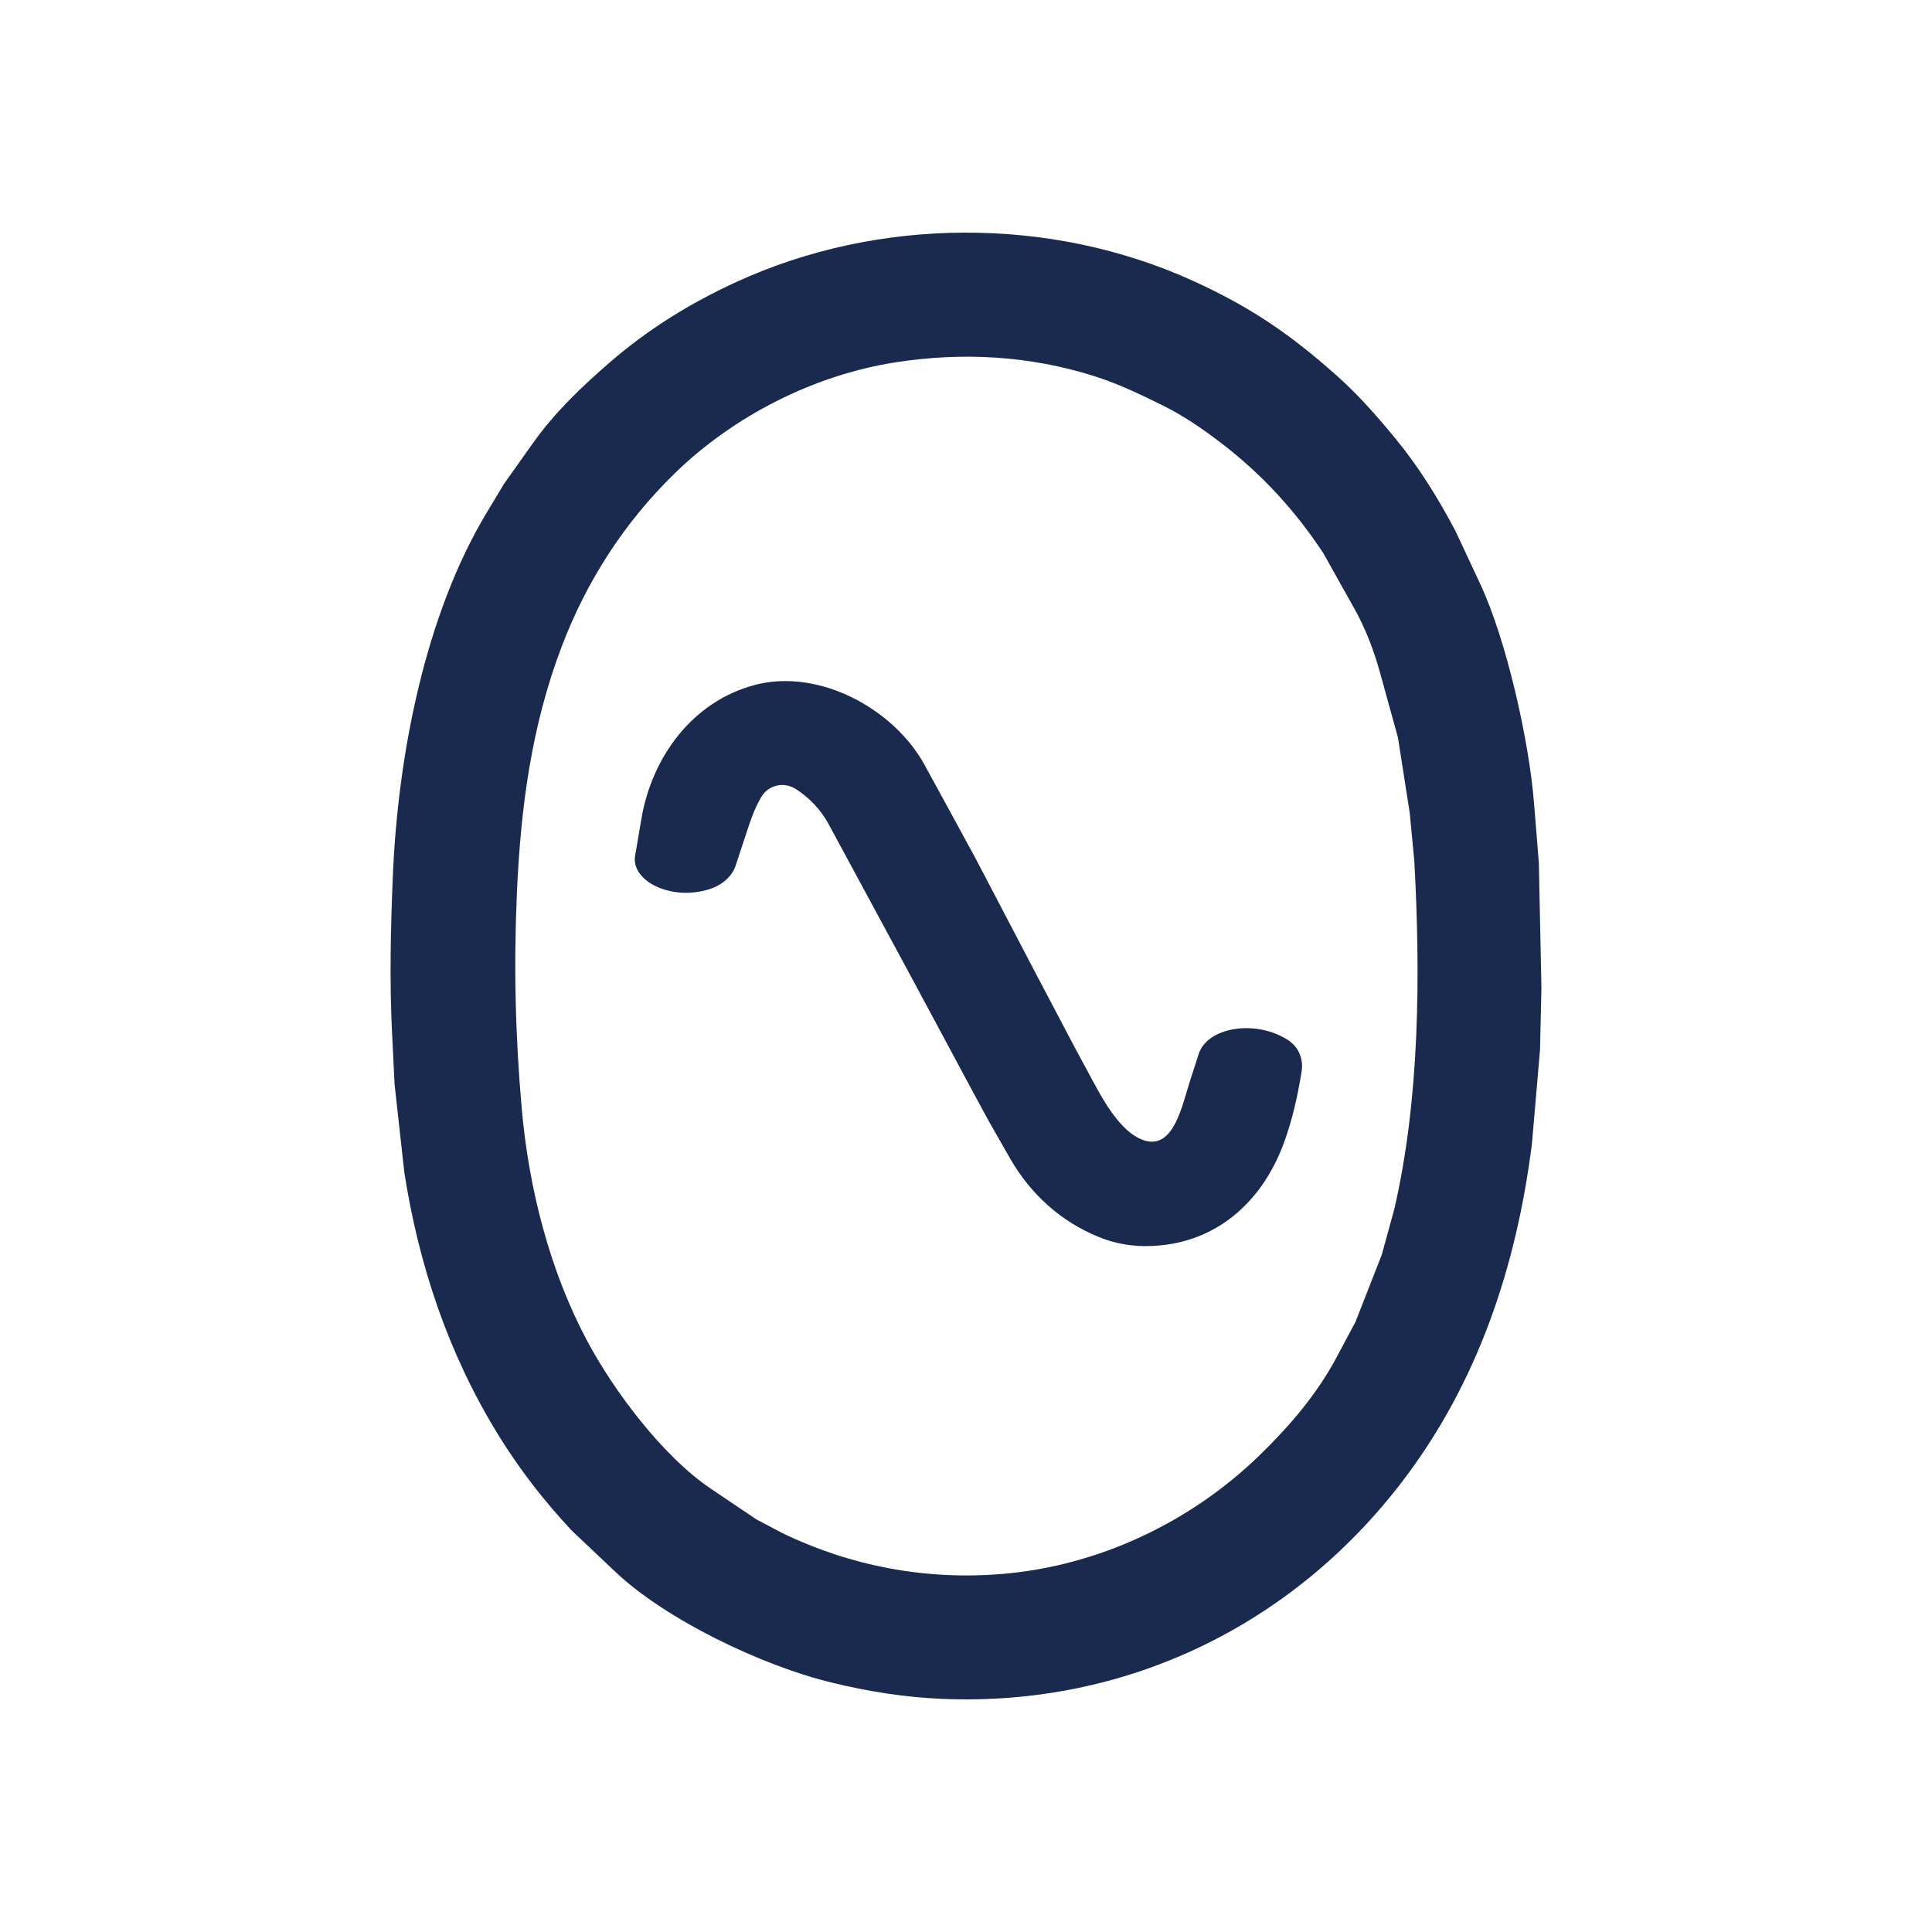
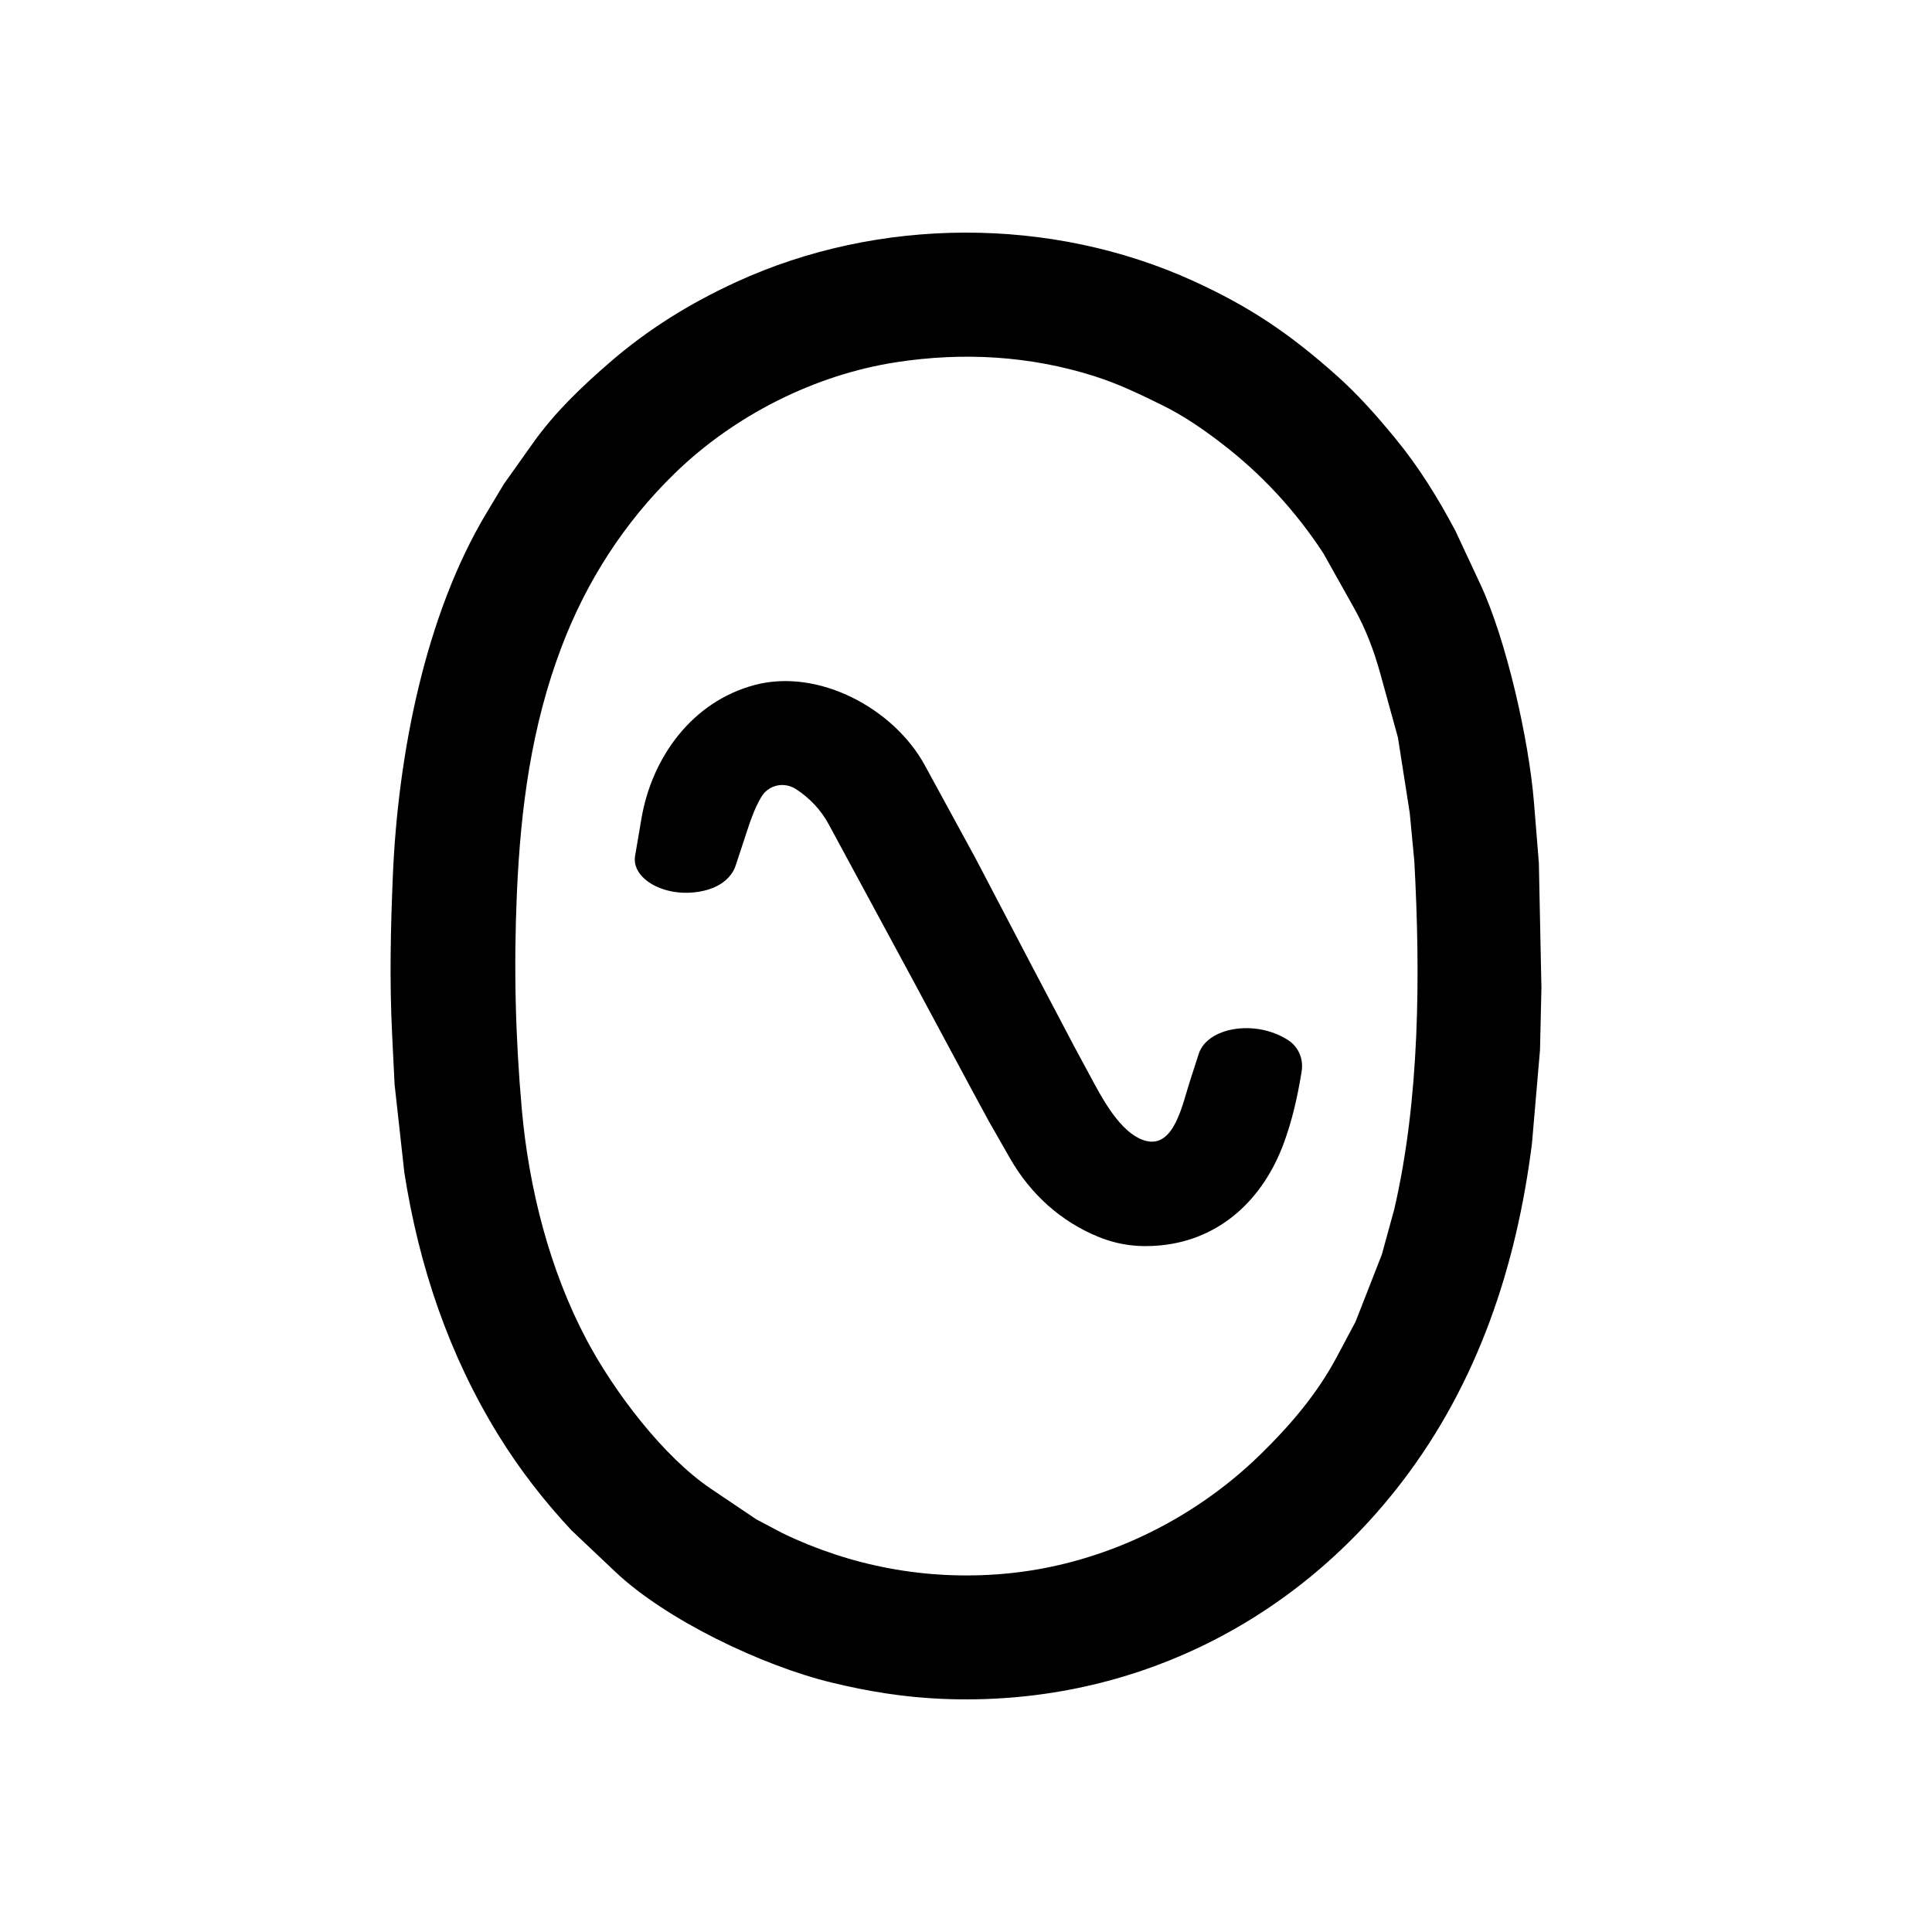
- <svg xmlns="http://www.w3.org/2000/svg" viewBox="0 0 2000 2000">
-   <path fill="#1A2A4F" d="M1451.618,1533.665c-114.324,149.568-286.706,232.907-475.975,225.013-39.708-1.656-76.796-7.675-114.879-16.908-72.005-17.457-171.436-65.097-223.654-114.512l-45.659-43.208c-28.308-30.436-53.221-62.368-75.117-97.784-51.789-83.768-82.656-175.66-97.77-272.538l-10.076-91.014-2.599-52.682c-2.711-54.96-1.532-108.303.773-163.187,5.217-124.199,32.953-269.386,97.186-376.201l17.868-29.713,29.951-42.188c22.508-31.704,49.899-57.875,79.405-83.448,39.801-34.496,83.041-61.267,131.148-83.376,147.114-67.611,325.546-68.342,473.204-1.002,58.908,26.865,99.95,54.84,147.903,97.517,22.597,20.111,41.578,41.685,60.817,65.038,24.624,29.889,44.363,61.887,62.493,96.069l25.632,54.815c27.093,57.94,50.443,161.494,55.682,226.247l5.068,62.641,2.653,129.463-1.468,64.327-8.328,96.761c-16.021,127.186-55.979,247.457-134.26,349.871ZM1304.187,1506.225c31.169-30.339,59.197-63.115,79.626-101.466l19.403-36.425,27.233-69.542,12.866-46.911c26.485-114.119,27.192-243.312,20.772-360.596l-4.715-49.639-12.228-78.147-18.286-66.247c-6.559-23.764-15.062-46.246-27.087-67.695l-31.954-56.998c-29.09-44.225-63.999-82.135-106.157-114.294-19.47-14.853-38.568-27.984-60.463-38.784-23.401-11.543-45.789-22.341-70.92-30.266-66.401-20.939-135.142-24.856-204.156-14.297-84.984,13.002-168.317,55.382-229.657,115.114-52.056,50.692-91.158,111.283-117.063,179.441-31.271,82.277-42.396,166.565-46.302,254.699-3.355,75.707-1.625,149.236,5.111,224.545,7.294,81.552,28.756,166.171,67.152,238.489,28.5,53.679,79.343,120.792,128.534,153.927l46.92,31.604,27.185,14.377c71.005,34.23,148.315,48.85,227.574,42.219,99.844-8.353,195.182-53.585,266.611-123.111Z" />
-   <path fill="#1A2A4F" d="M1328.865,1183.699c-21.305,57.516-65.175,99.194-126.807,105.449-22.486,2.282-43.474-.078-64.412-8.532-39.523-15.958-71.013-44.66-92.108-81.571l-21.742-38.043-16.883-31.15-62.661-116.73-86.507-160.07c-8.061-14.917-20.172-27.407-33.657-36.101-12.542-8.086-28.563-4.421-35.959,8.017-7.706,12.959-12.103,27.147-16.842,41.51l-9.816,29.749c-4.014,12.163-15.491,20.68-27.502,24.396-39.789,12.308-80.882-8.98-76.517-34.638l6.551-38.51c10.836-63.694,52.634-121.157,117.117-138.348,66.324-17.682,144.218,24.368,176.222,83.054l52.015,95.381,59.226,113.185,44.206,83.967,20.386,37.773c12.268,22.73,30.313,52.557,52.851,58.481,29.403,7.729,37.913-37.441,45.737-61.66l9.178-28.41c8.807-27.262,58.066-36.01,91.999-14.494,11.471,7.273,16.622,19.827,14.471,33.027-4.15,25.47-9.613,50.143-18.549,74.268Z" />
+ <svg xmlns="http://www.w3.org/2000/svg" id="a" viewBox="0 0 2000 2000">
+   <path d="M1451.618,1533.665c-114.324,149.568-286.706,232.907-475.975,225.013-39.708-1.656-76.796-7.675-114.879-16.908-72.005-17.457-171.436-65.097-223.654-114.512l-45.659-43.208c-28.308-30.436-53.221-62.368-75.117-97.784-51.789-83.768-82.656-175.66-97.77-272.538l-10.076-91.014-2.599-52.682c-2.711-54.96-1.532-108.303.773-163.187,5.217-124.199,32.953-269.386,97.186-376.201l17.868-29.713,29.951-42.188c22.508-31.704,49.899-57.875,79.405-83.448,39.801-34.496,83.041-61.267,131.148-83.376,147.114-67.611,325.546-68.342,473.204-1.002,58.908,26.865,99.95,54.84,147.903,97.517,22.597,20.111,41.578,41.685,60.817,65.038,24.624,29.889,44.363,61.887,62.493,96.069l25.632,54.815c27.093,57.94,50.443,161.494,55.682,226.247l5.068,62.641,2.653,129.463-1.468,64.327-8.328,96.761c-16.021,127.186-55.979,247.457-134.26,349.871ZM1304.187,1506.225c31.169-30.339,59.197-63.115,79.626-101.466l19.403-36.425,27.233-69.542,12.866-46.911c26.485-114.119,27.192-243.312,20.772-360.596l-4.715-49.639-12.228-78.147-18.286-66.247c-6.559-23.764-15.062-46.246-27.087-67.695l-31.954-56.998c-29.09-44.225-63.999-82.135-106.157-114.294-19.47-14.853-38.568-27.984-60.463-38.784-23.401-11.543-45.789-22.341-70.92-30.266-66.401-20.939-135.142-24.856-204.156-14.297-84.984,13.002-168.317,55.382-229.657,115.114-52.056,50.692-91.158,111.283-117.063,179.441-31.271,82.277-42.396,166.565-46.302,254.699-3.355,75.707-1.625,149.236,5.111,224.545,7.294,81.552,28.756,166.171,67.152,238.489,28.5,53.679,79.343,120.792,128.534,153.927l46.92,31.604,27.185,14.377c71.005,34.23,148.315,48.85,227.574,42.219,99.844-8.353,195.182-53.585,266.611-123.111Z" />
+   <path d="M1328.865,1183.699c-21.305,57.516-65.175,99.194-126.807,105.449-22.486,2.282-43.474-.078-64.412-8.532-39.523-15.958-71.013-44.66-92.108-81.571l-21.742-38.043-16.883-31.15-62.661-116.73-86.507-160.07c-8.061-14.917-20.172-27.407-33.657-36.101-12.542-8.086-28.563-4.421-35.959,8.017-7.706,12.959-12.103,27.147-16.842,41.51l-9.816,29.749c-4.014,12.163-15.491,20.68-27.502,24.396-39.789,12.308-80.882-8.98-76.517-34.638l6.551-38.51c10.836-63.694,52.634-121.157,117.117-138.348,66.324-17.682,144.218,24.368,176.222,83.054l52.015,95.381,59.226,113.185,44.206,83.967,20.386,37.773c12.268,22.73,30.313,52.557,52.851,58.481,29.403,7.729,37.913-37.441,45.737-61.66l9.178-28.41c8.807-27.262,58.066-36.01,91.999-14.494,11.471,7.273,16.622,19.827,14.471,33.027-4.15,25.47-9.613,50.143-18.549,74.268Z" />
</svg>
